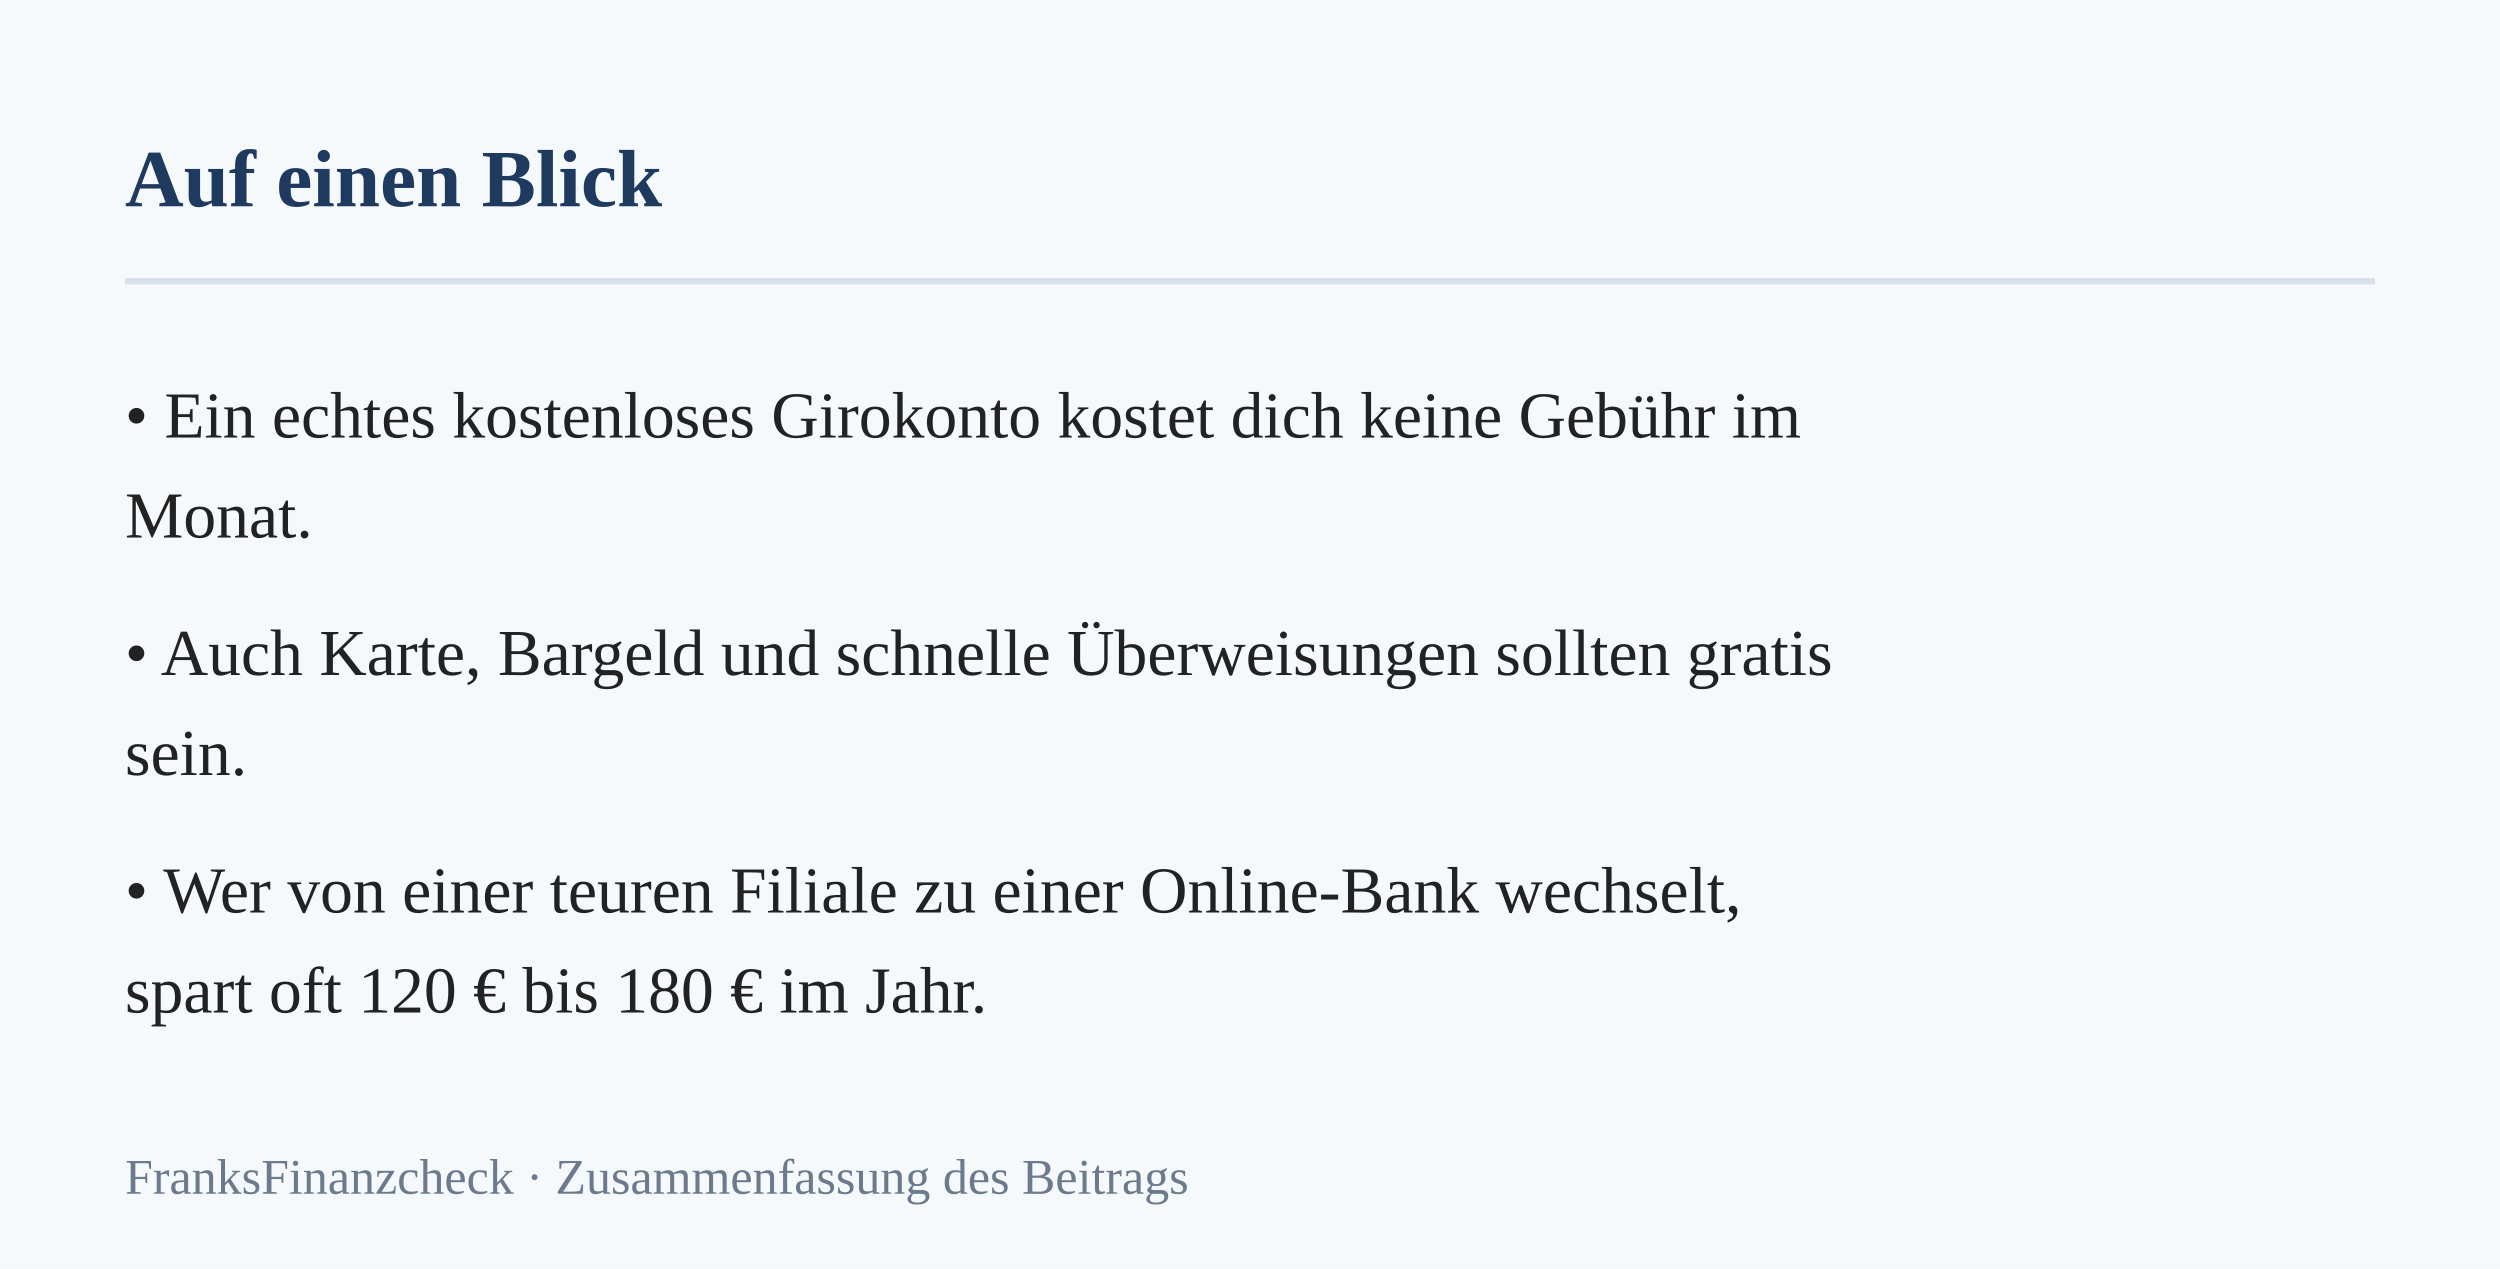
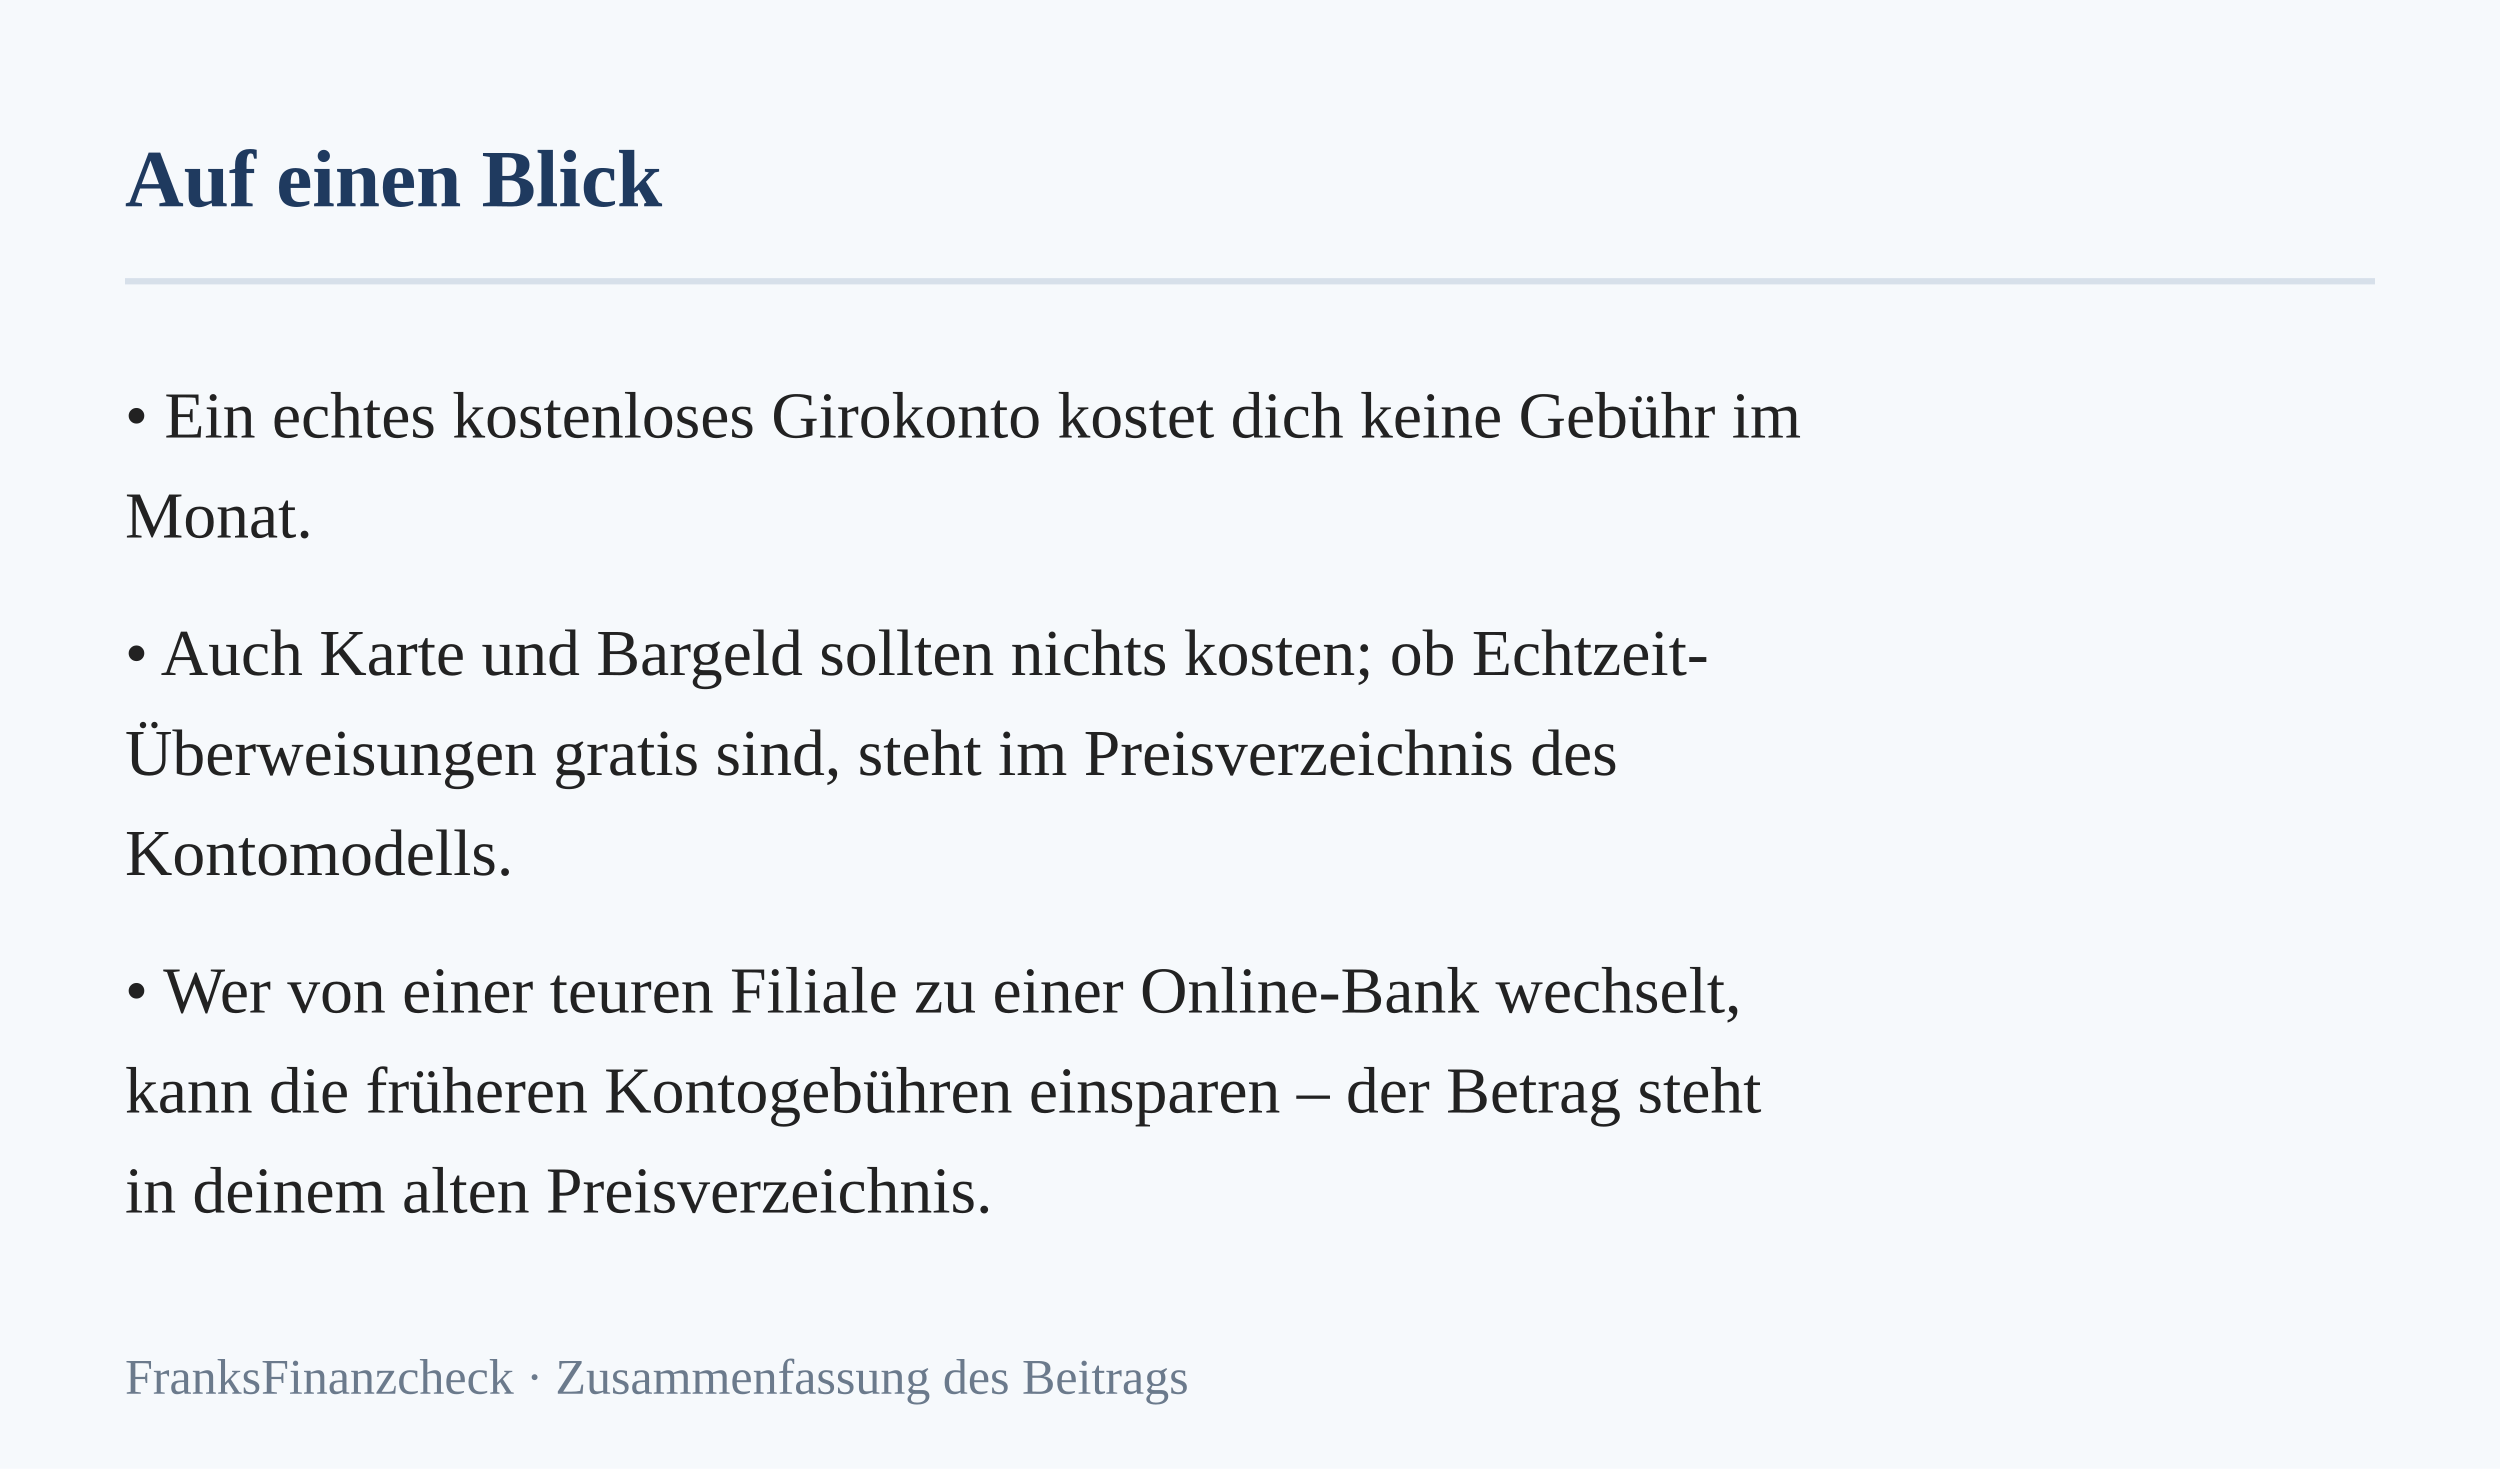
- <svg xmlns="http://www.w3.org/2000/svg" width="800" height="406" viewBox="0 0 800 406" role="img" aria-label="Merkkarte: Kostenloses Girokonto: Ein Konto ohne Gebühren finden">
+ <svg xmlns="http://www.w3.org/2000/svg" width="800" height="470" viewBox="0 0 800 470" role="img" aria-label="Merkkarte: Kostenloses Girokonto: Ein Konto ohne Gebühren finden">
  <rect width="100%" height="100%" fill="#f6f9fc" />
  <text x="40" y="66" font-size="26" font-weight="700" fill="#1f3a5f">Auf einen Blick</text>
  <line x1="40" y1="90" x2="760" y2="90" stroke="#d7e0ea" stroke-width="2" />
  <text x="40" y="140" font-size="21" fill="#222">•  Ein echtes kostenloses Girokonto kostet dich keine Gebühr im</text>
  <text x="40" y="172" font-size="21" fill="#222">    Monat.</text>
-   <text x="40" y="216" font-size="21" fill="#222">•  Auch Karte, Bargeld und schnelle Überweisungen sollten gratis</text>
-   <text x="40" y="248" font-size="21" fill="#222">    sein.</text>
-   <text x="40" y="292" font-size="21" fill="#222">•  Wer von einer teuren Filiale zu einer Online-Bank wechselt,</text>
-   <text x="40" y="324" font-size="21" fill="#222">    spart oft 120 € bis 180 € im Jahr.</text>
-   <text x="40" y="382" font-size="16" fill="#6b7a8c">FranksFinanzcheck · Zusammenfassung des Beitrags</text>
+   <text x="40" y="216" font-size="21" fill="#222">•  Auch Karte und Bargeld sollten nichts kosten; ob Echtzeit-</text>
+   <text x="40" y="248" font-size="21" fill="#222">    Überweisungen gratis sind, steht im Preisverzeichnis des</text>
+   <text x="40" y="280" font-size="21" fill="#222">    Kontomodells.</text>
+   <text x="40" y="324" font-size="21" fill="#222">•  Wer von einer teuren Filiale zu einer Online-Bank wechselt,</text>
+   <text x="40" y="356" font-size="21" fill="#222">    kann die früheren Kontogebühren einsparen – der Betrag steht</text>
+   <text x="40" y="388" font-size="21" fill="#222">    in deinem alten Preisverzeichnis.</text>
+   <text x="40" y="446" font-size="16" fill="#6b7a8c">FranksFinanzcheck · Zusammenfassung des Beitrags</text>
</svg>
